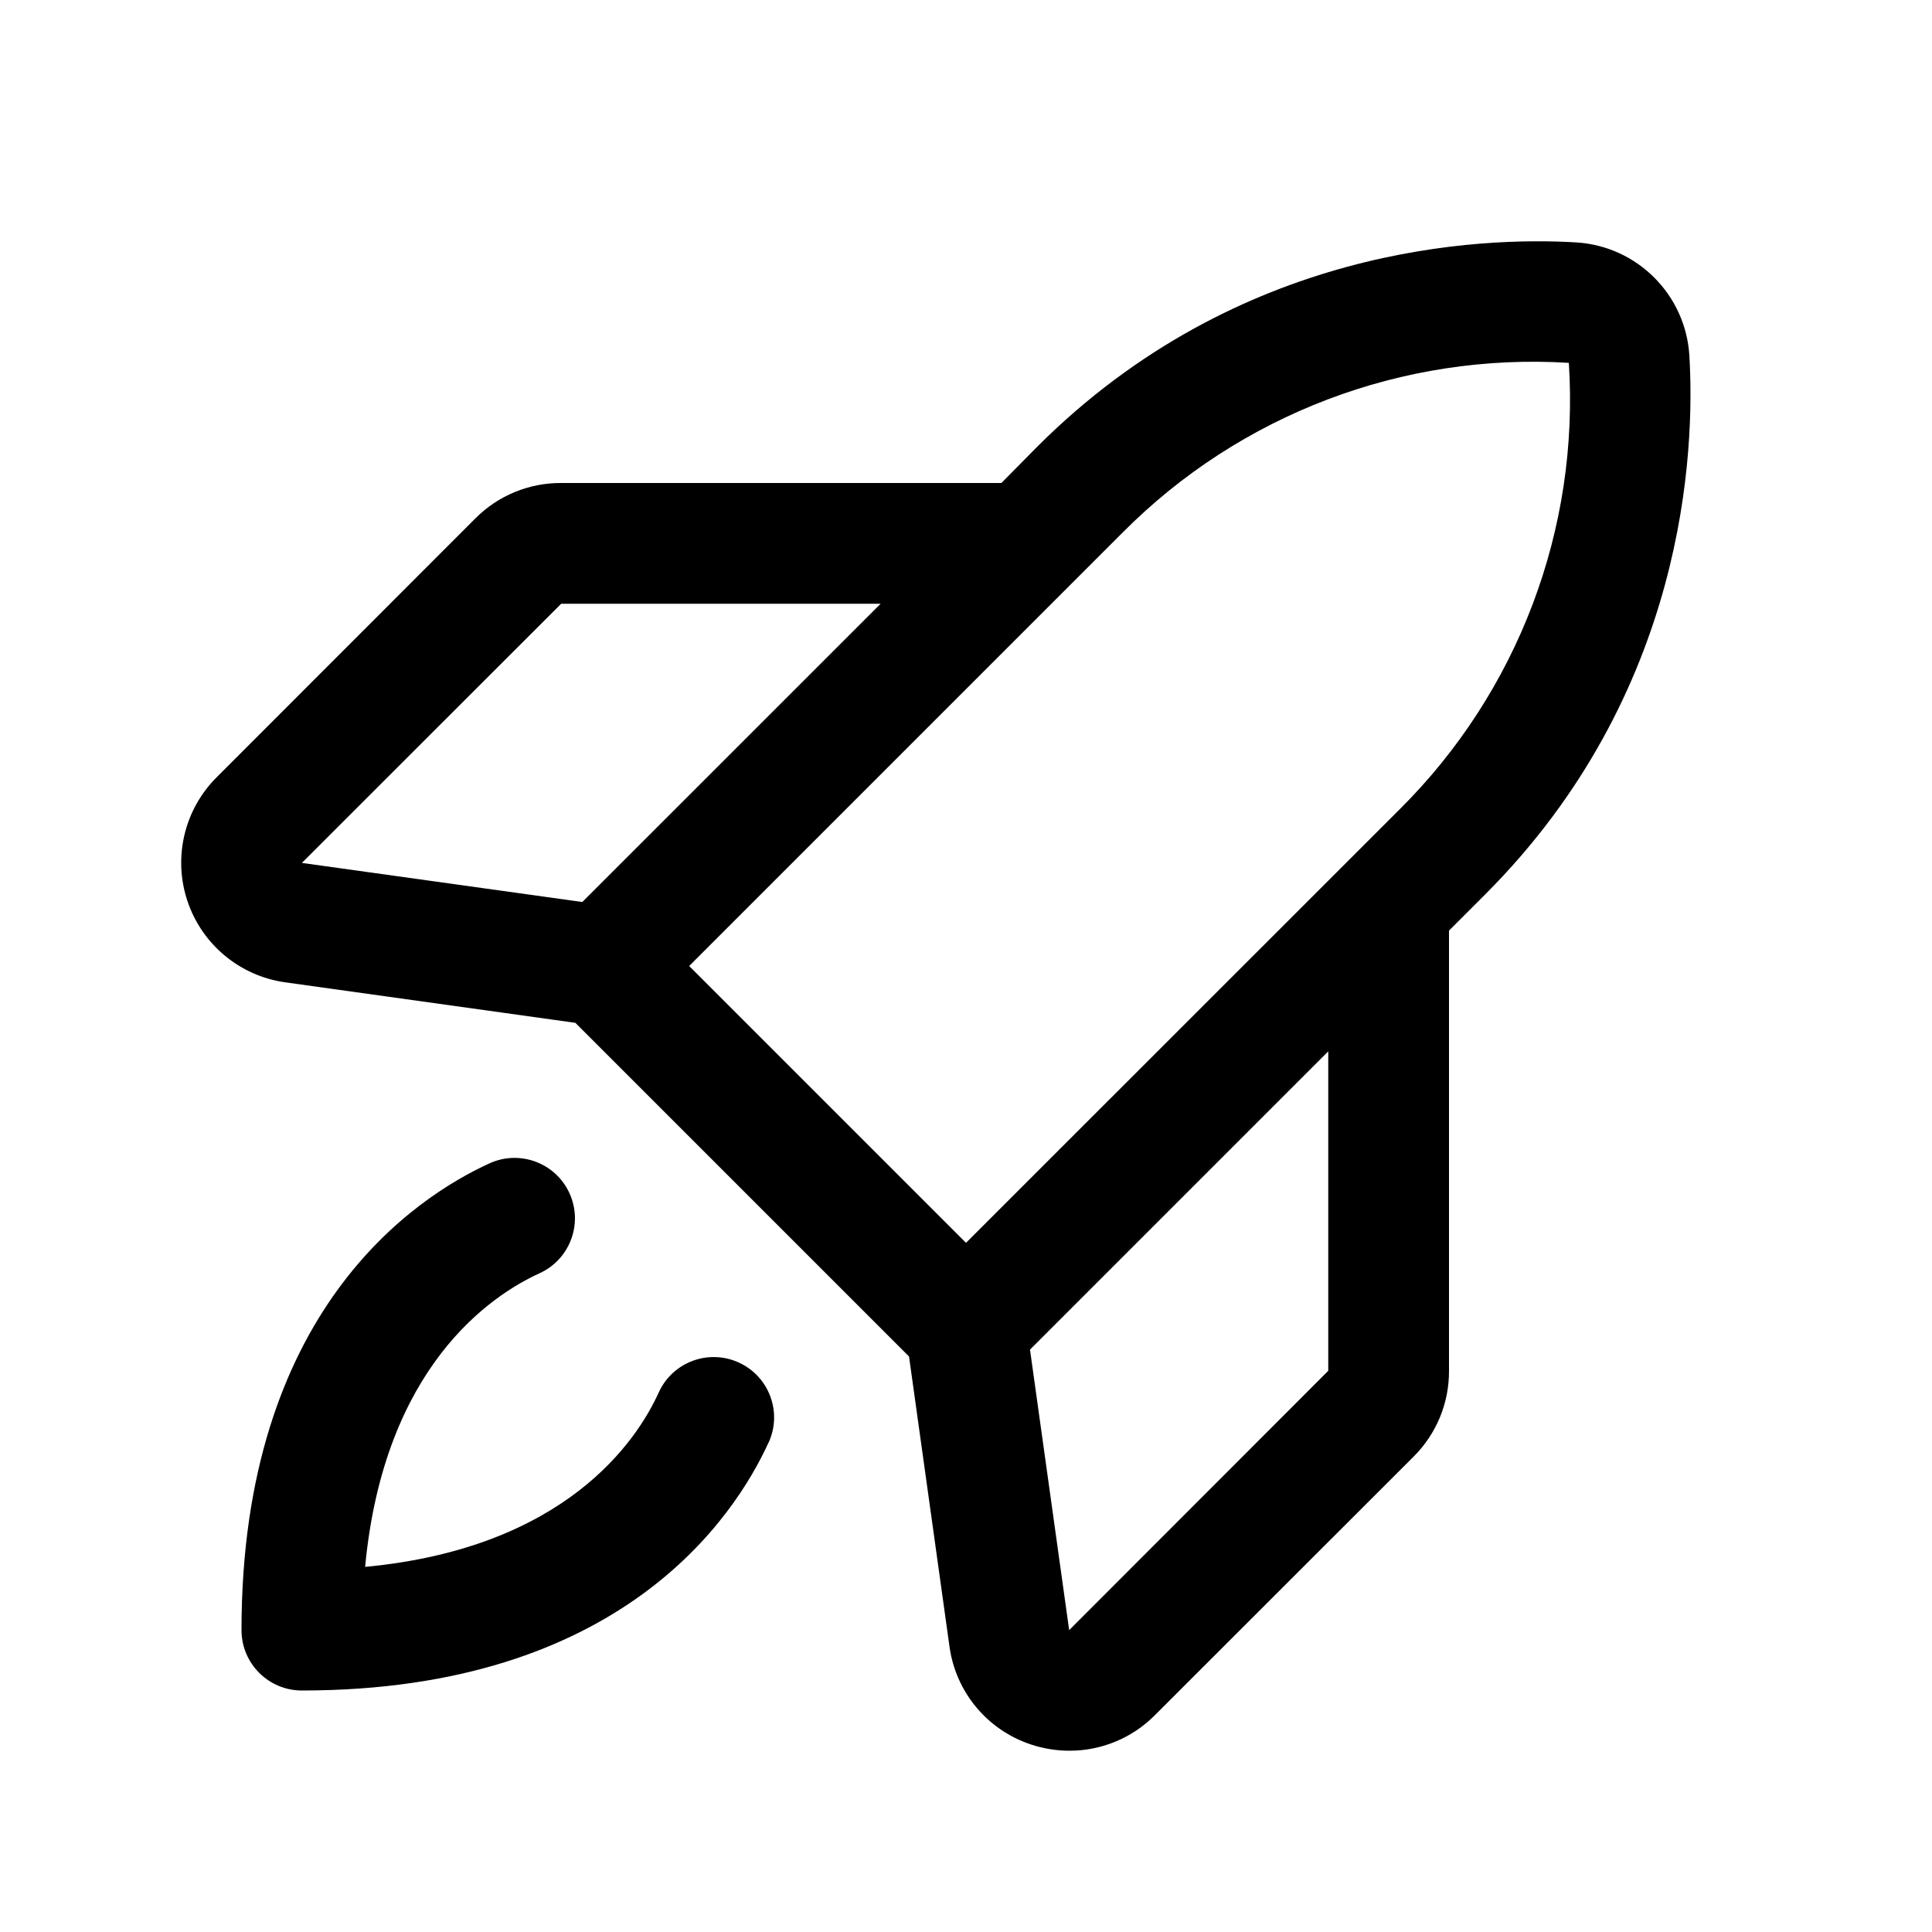
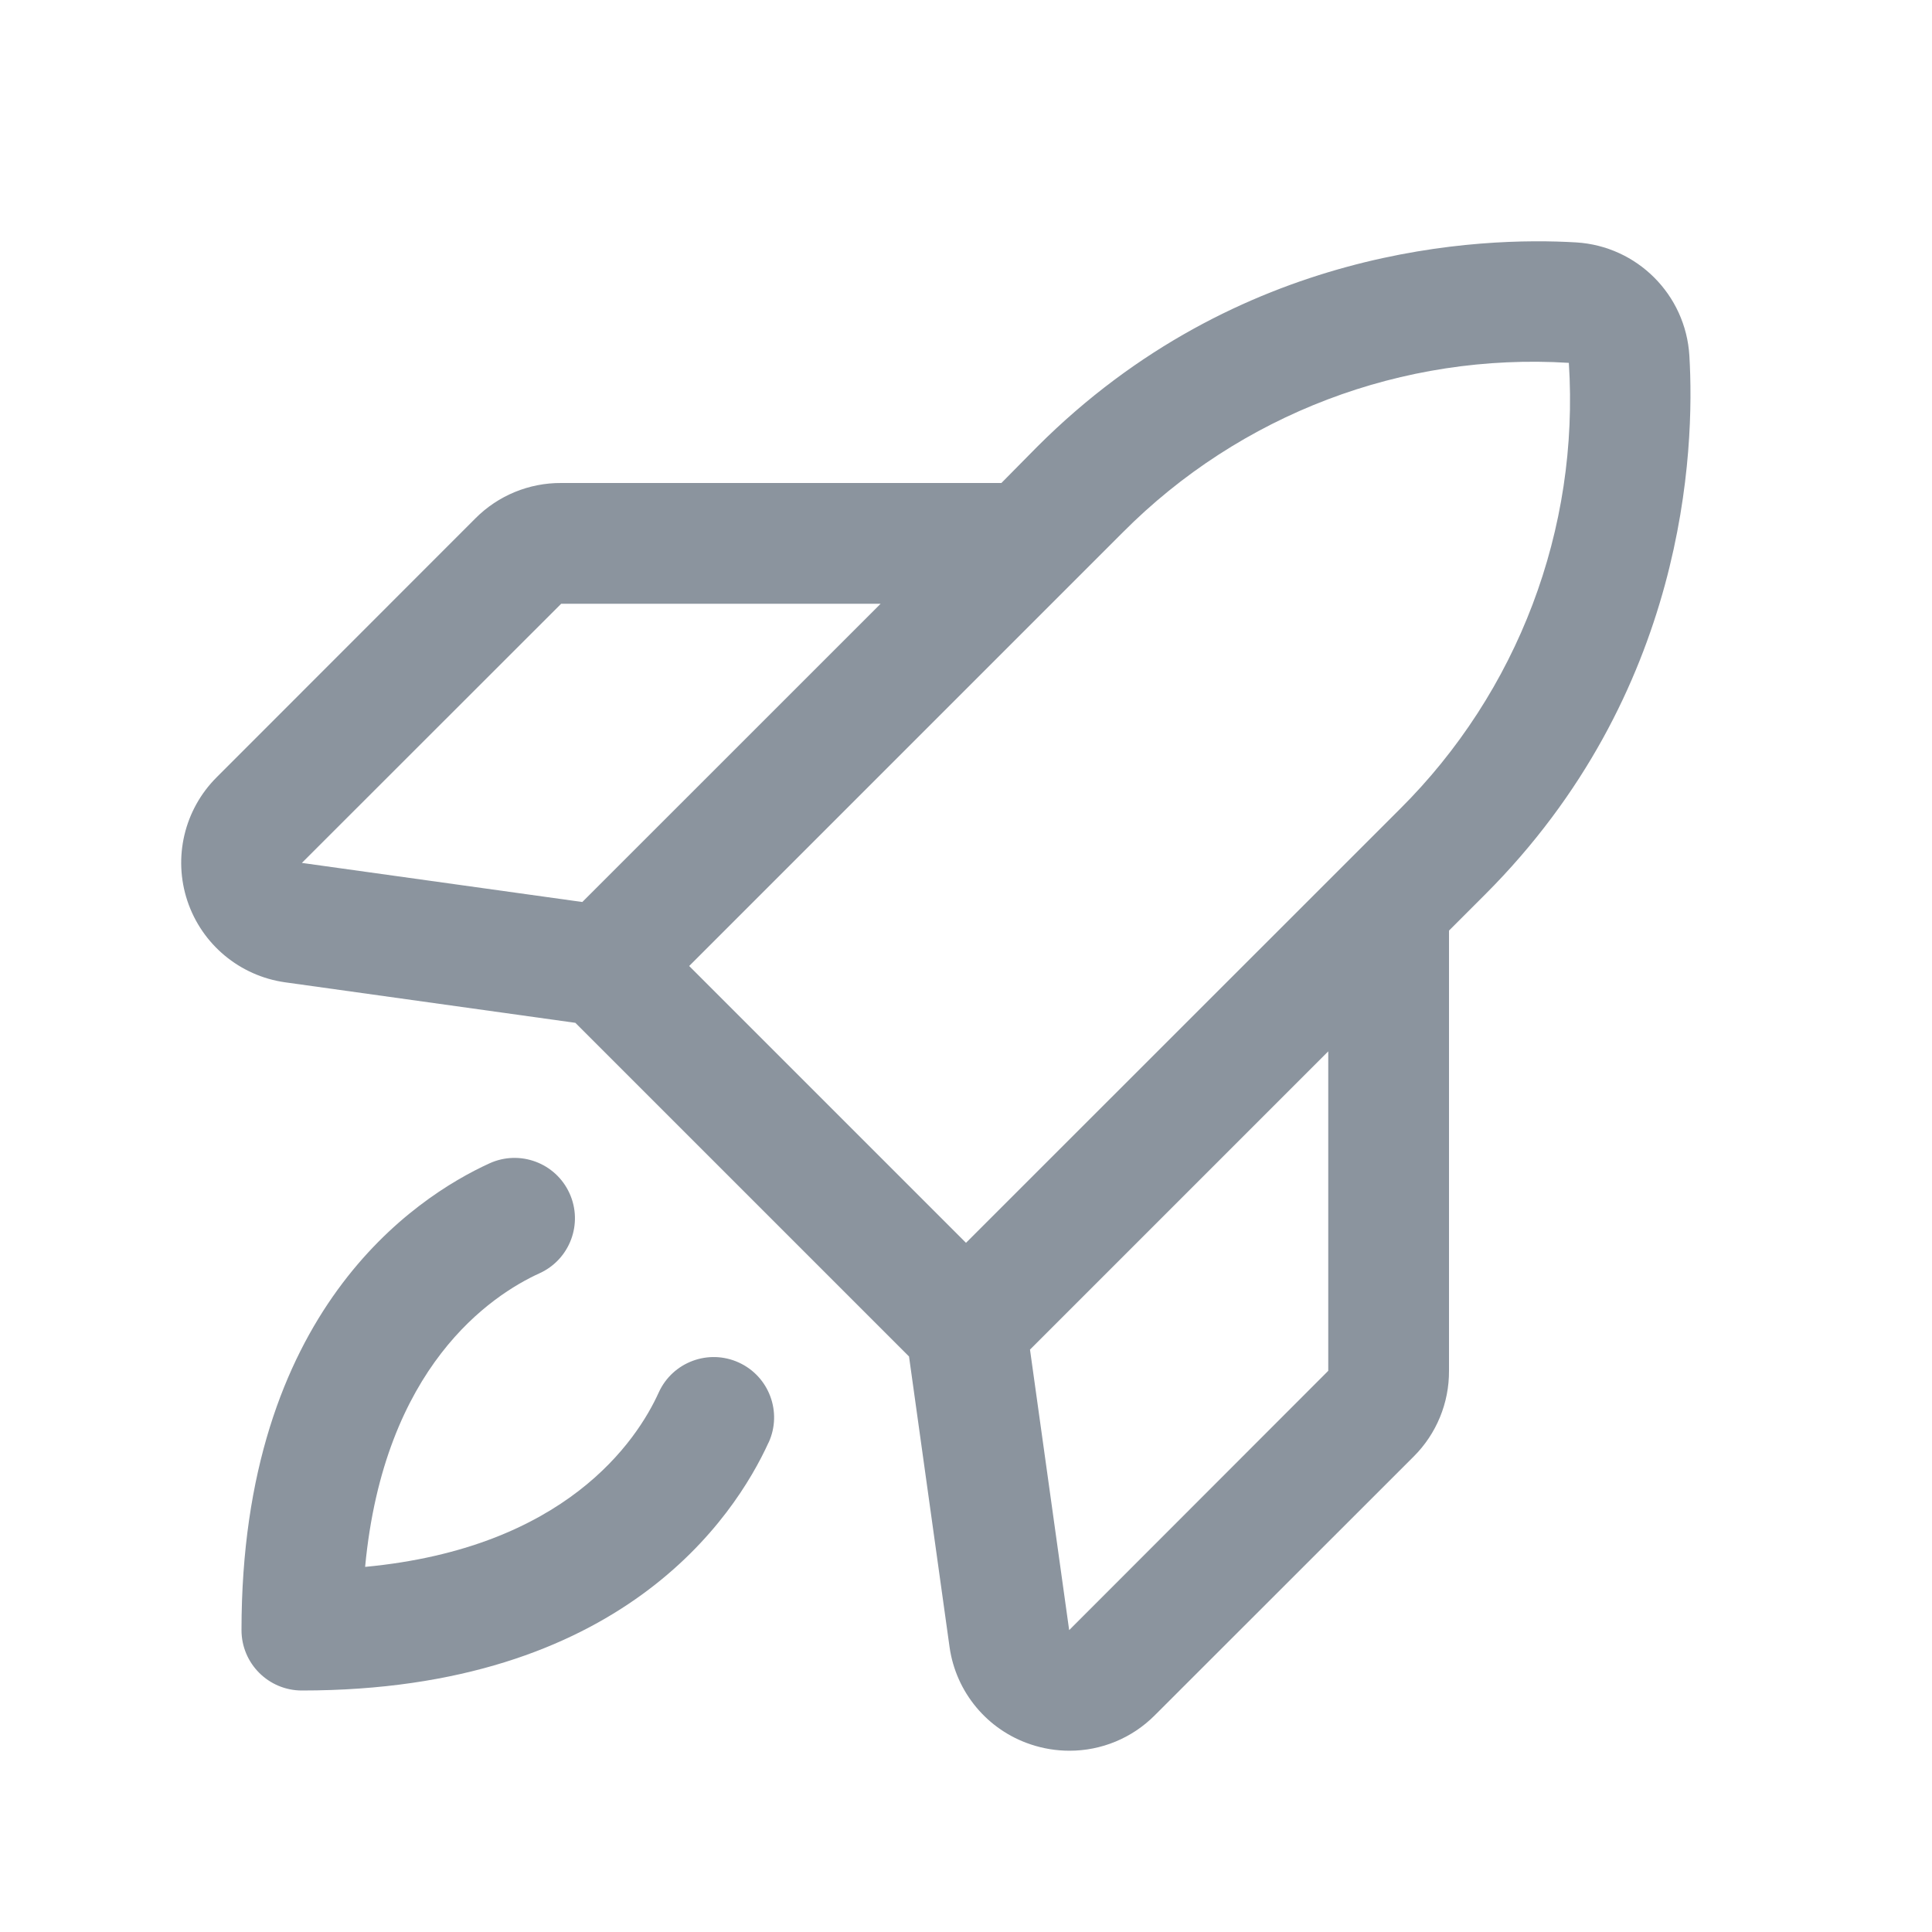
- <svg xmlns="http://www.w3.org/2000/svg" viewBox="0 0 256 256" fill="currentColor">
+ <svg xmlns="http://www.w3.org/2000/svg" viewBox="0 0 256 256" fill="#8b949e">
  <path d="M223.85,47.12a16,16,0,0,0-15-15c-12.58-.75-44.73.4-71.41,27.07L132.69,64H74.36A15.91,15.91,0,0,0,63,68.68L28.7,103a16,16,0,0,0,9.07,27.16l38.47,5.37,44.21,44.21,5.37,38.49a15.94,15.94,0,0,0,10.78,12.92,16.11,16.11,0,0,0,5.1.83A15.91,15.91,0,0,0,153,227.3L187.32,193A15.91,15.91,0,0,0,192,181.64V123.31l4.77-4.77C223.45,91.86,224.6,59.71,223.85,47.12ZM74.36,80h42.33L77.16,119.52,40,114.34Zm74.41-9.45a76.65,76.65,0,0,1,59.11-22.47,76.46,76.46,0,0,1-22.42,59.16L128,164.68,91.32,128ZM176,181.64,141.67,216l-5.19-37.17L176,139.31Zm-74.16,9.5C97.34,201,82.29,224,40,224a8,8,0,0,1-8-8c0-42.29,23-57.34,32.86-61.85a8,8,0,0,1,6.64,14.56c-6.43,2.93-20.62,12.36-23.12,38.91,26.55-2.5,36-16.69,38.91-23.12a8,8,0,1,1,14.56,6.64Z" />
</svg>
